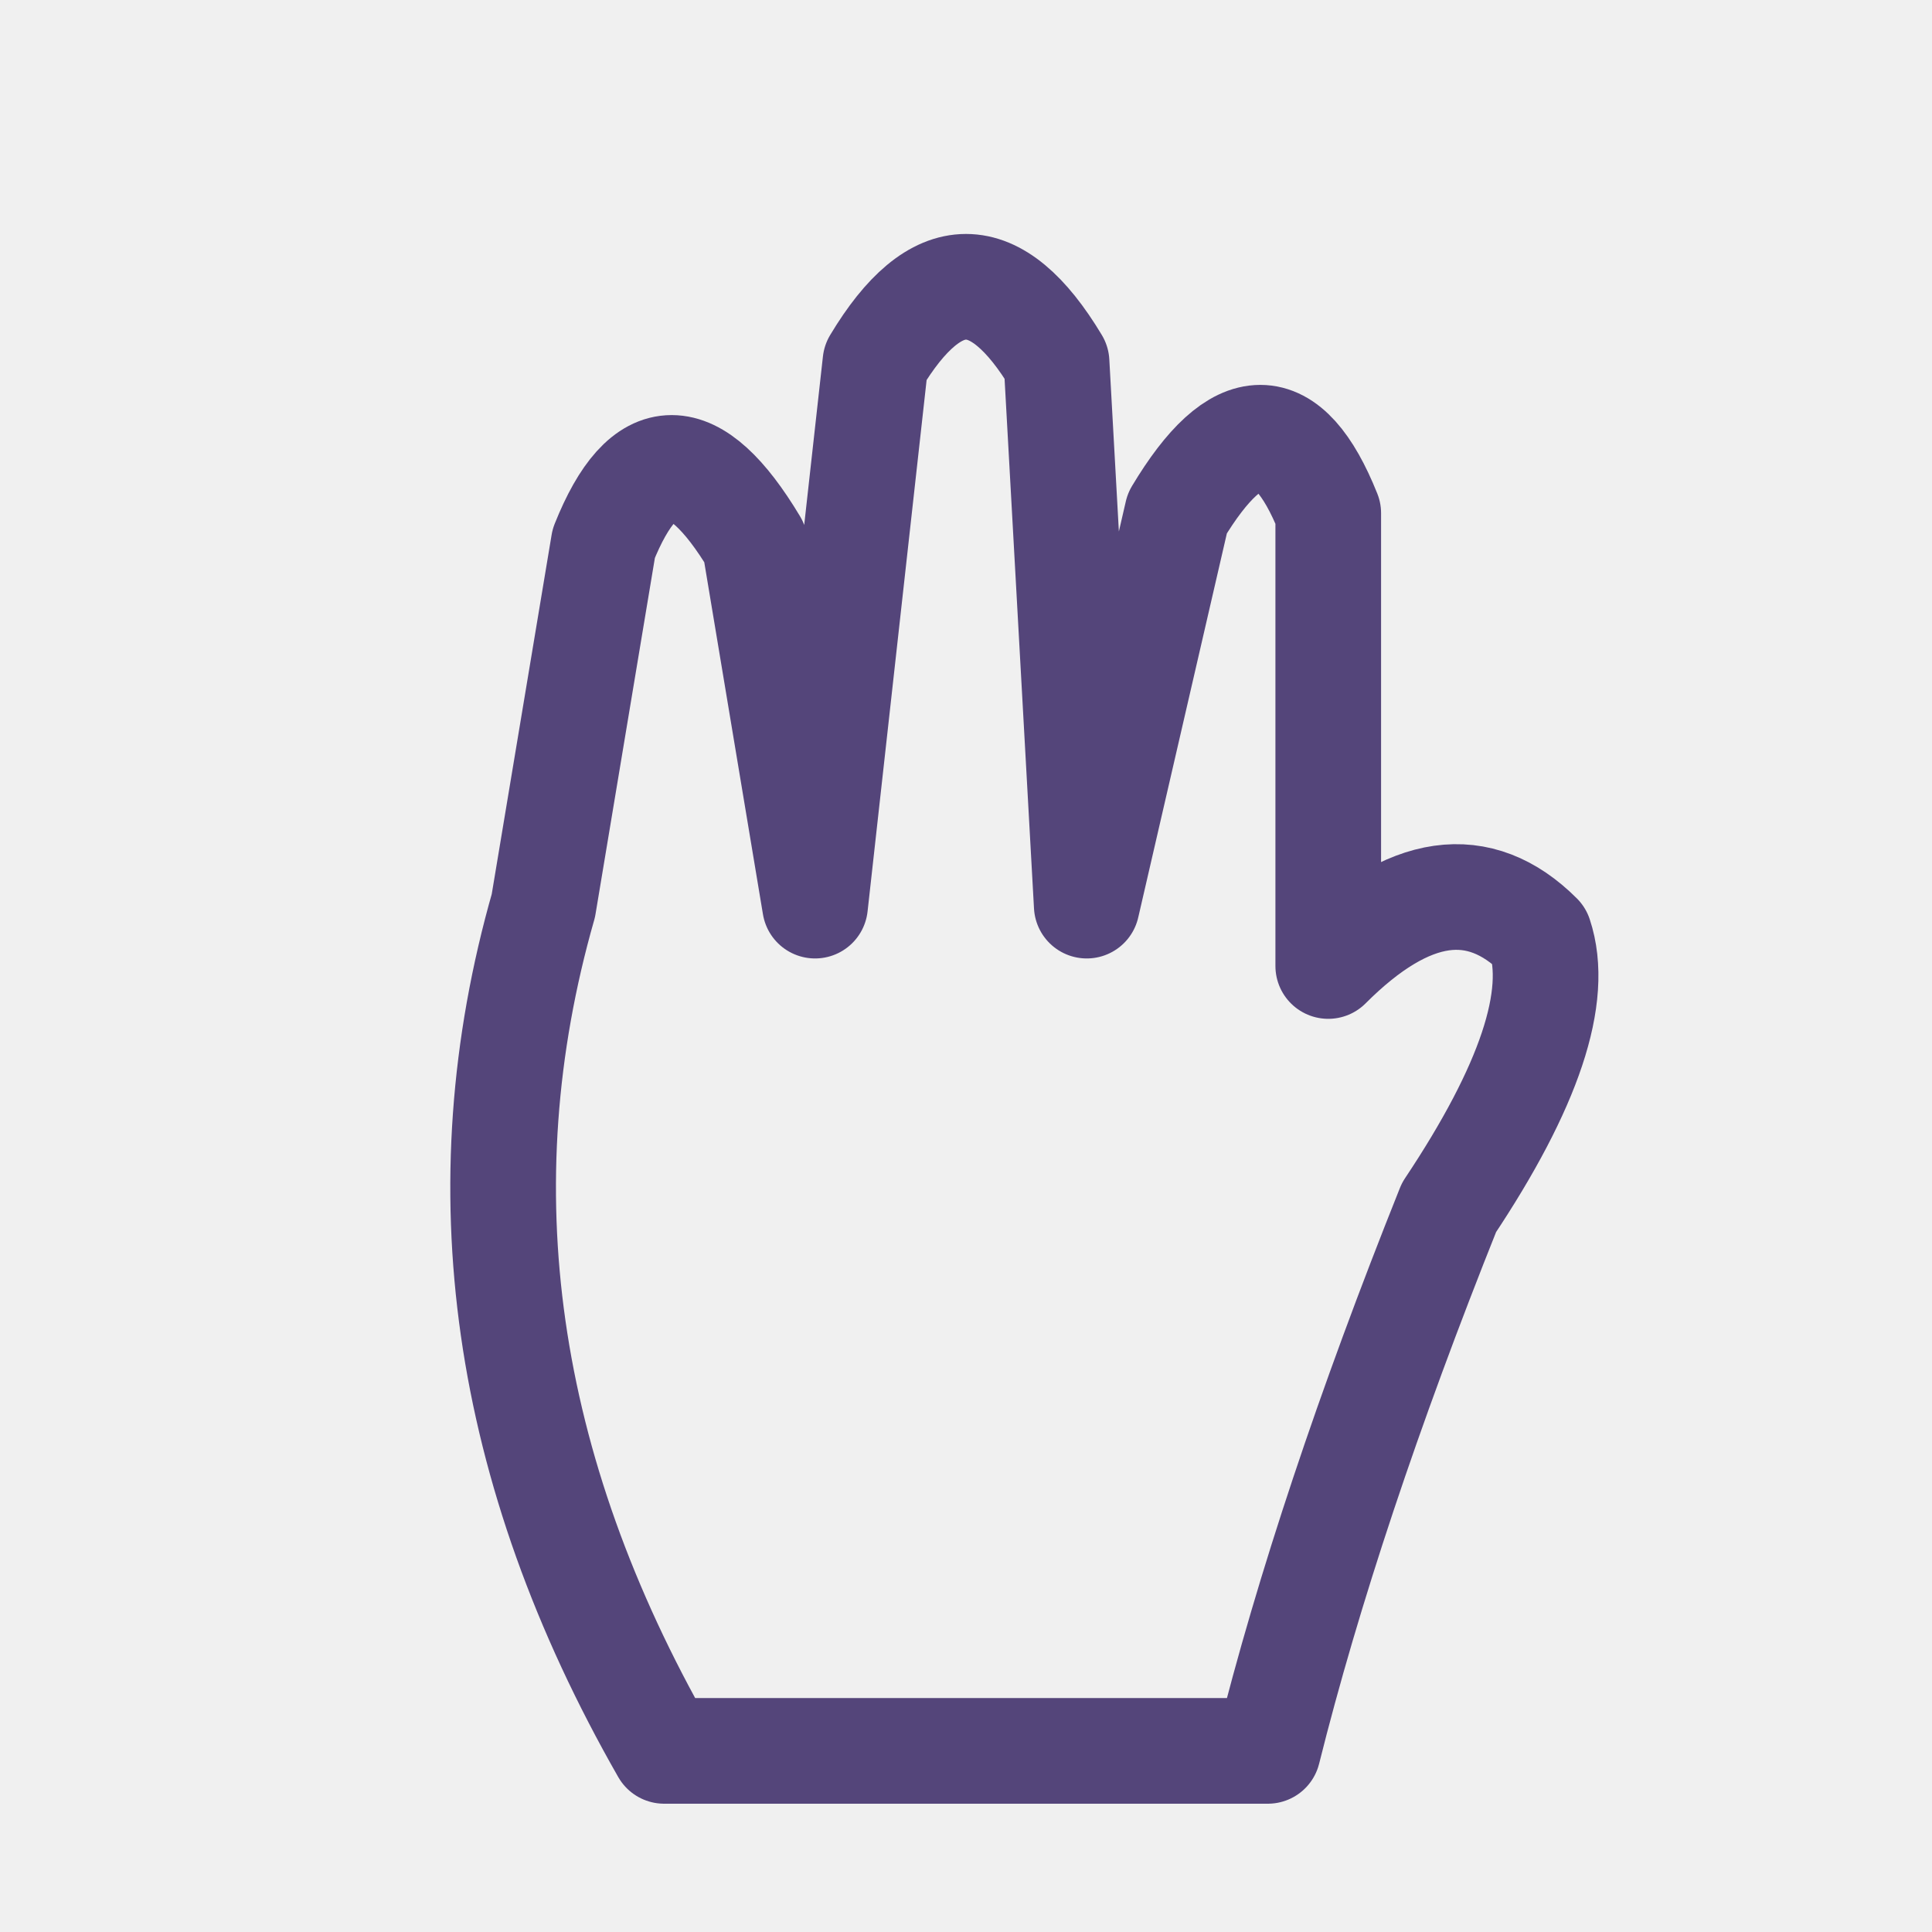
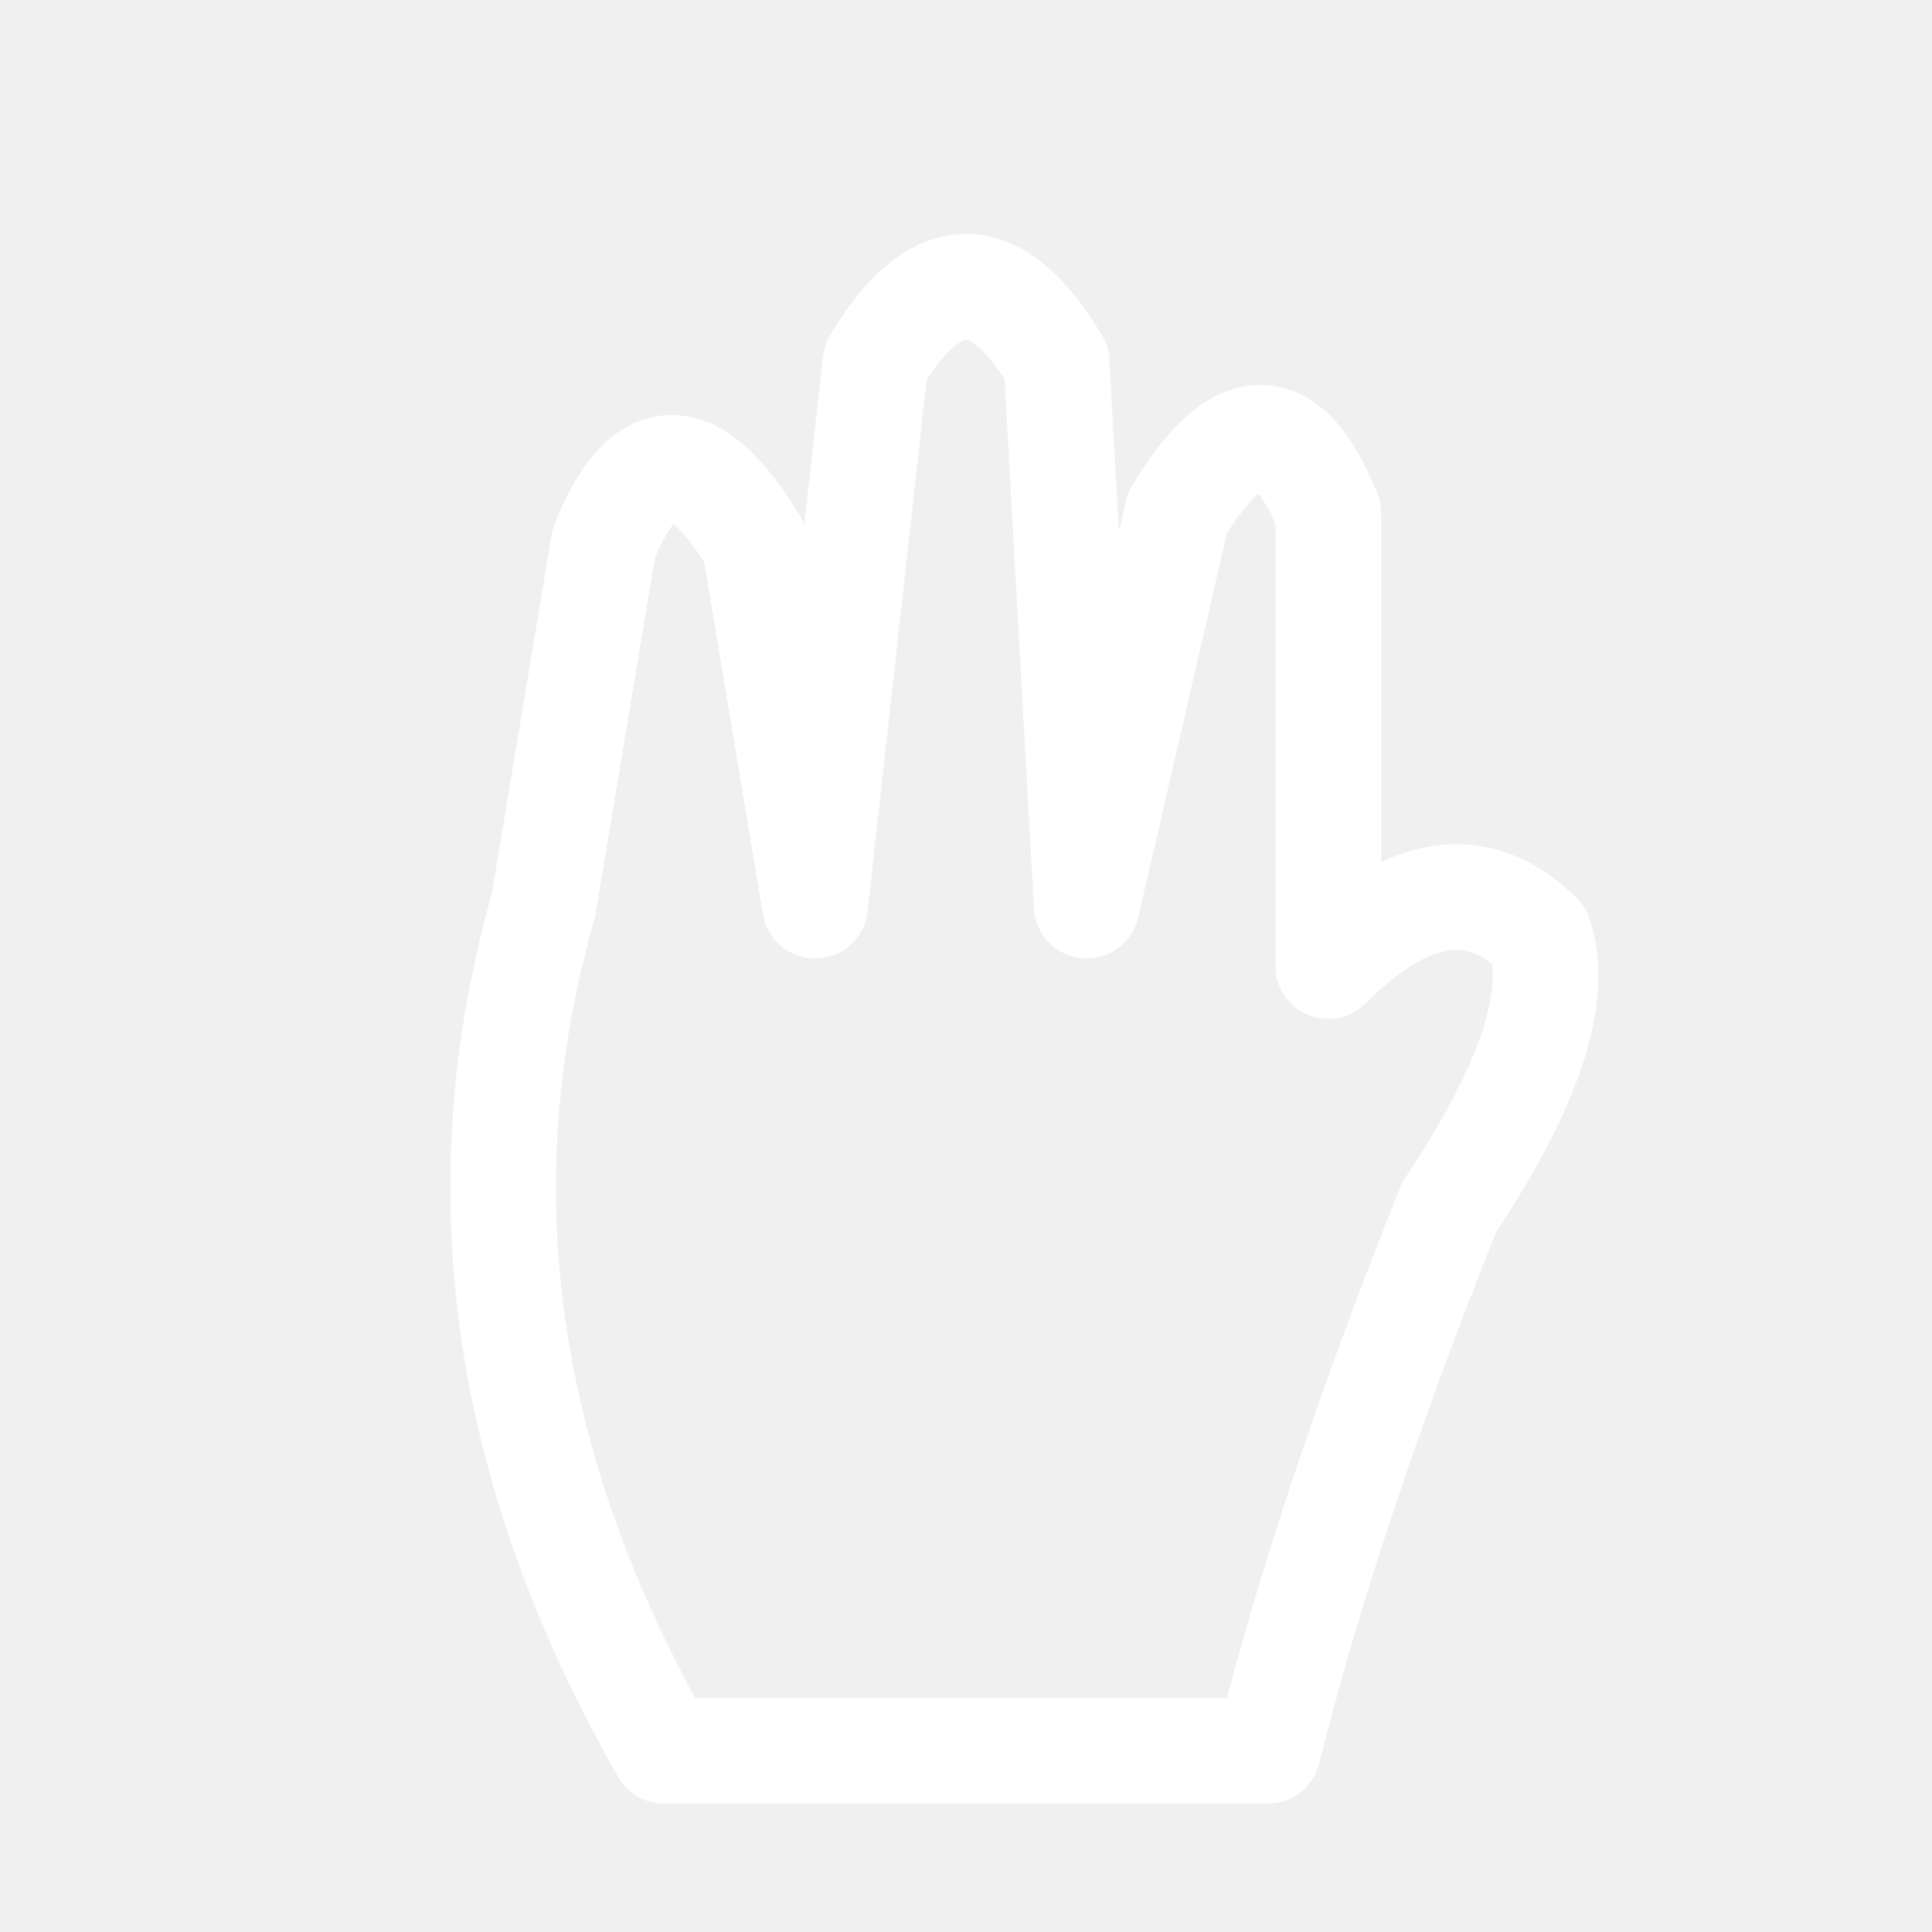
<svg xmlns="http://www.w3.org/2000/svg" viewBox="0 0 64 64" aria-hidden="true">
-   <path d="M22 58q-8-14-4-28l2-12q2-5 5 0l2 12 2-18q3-5 6 0l1 18 3-13q3-5 5 0v15q4-4 7-1 1 3-3 9-4 10-6 18z" fill="none" stroke="#54457A" stroke-width="3.5" stroke-linejoin="round" />
+   <path d="M22 58q-8-14-4-28l2-12q2-5 5 0l2 12 2-18q3-5 6 0l1 18 3-13q3-5 5 0v15q4-4 7-1 1 3-3 9-4 10-6 18z" fill="none" stroke="#ffffff" stroke-width="3.5" stroke-linejoin="round" />
</svg>
